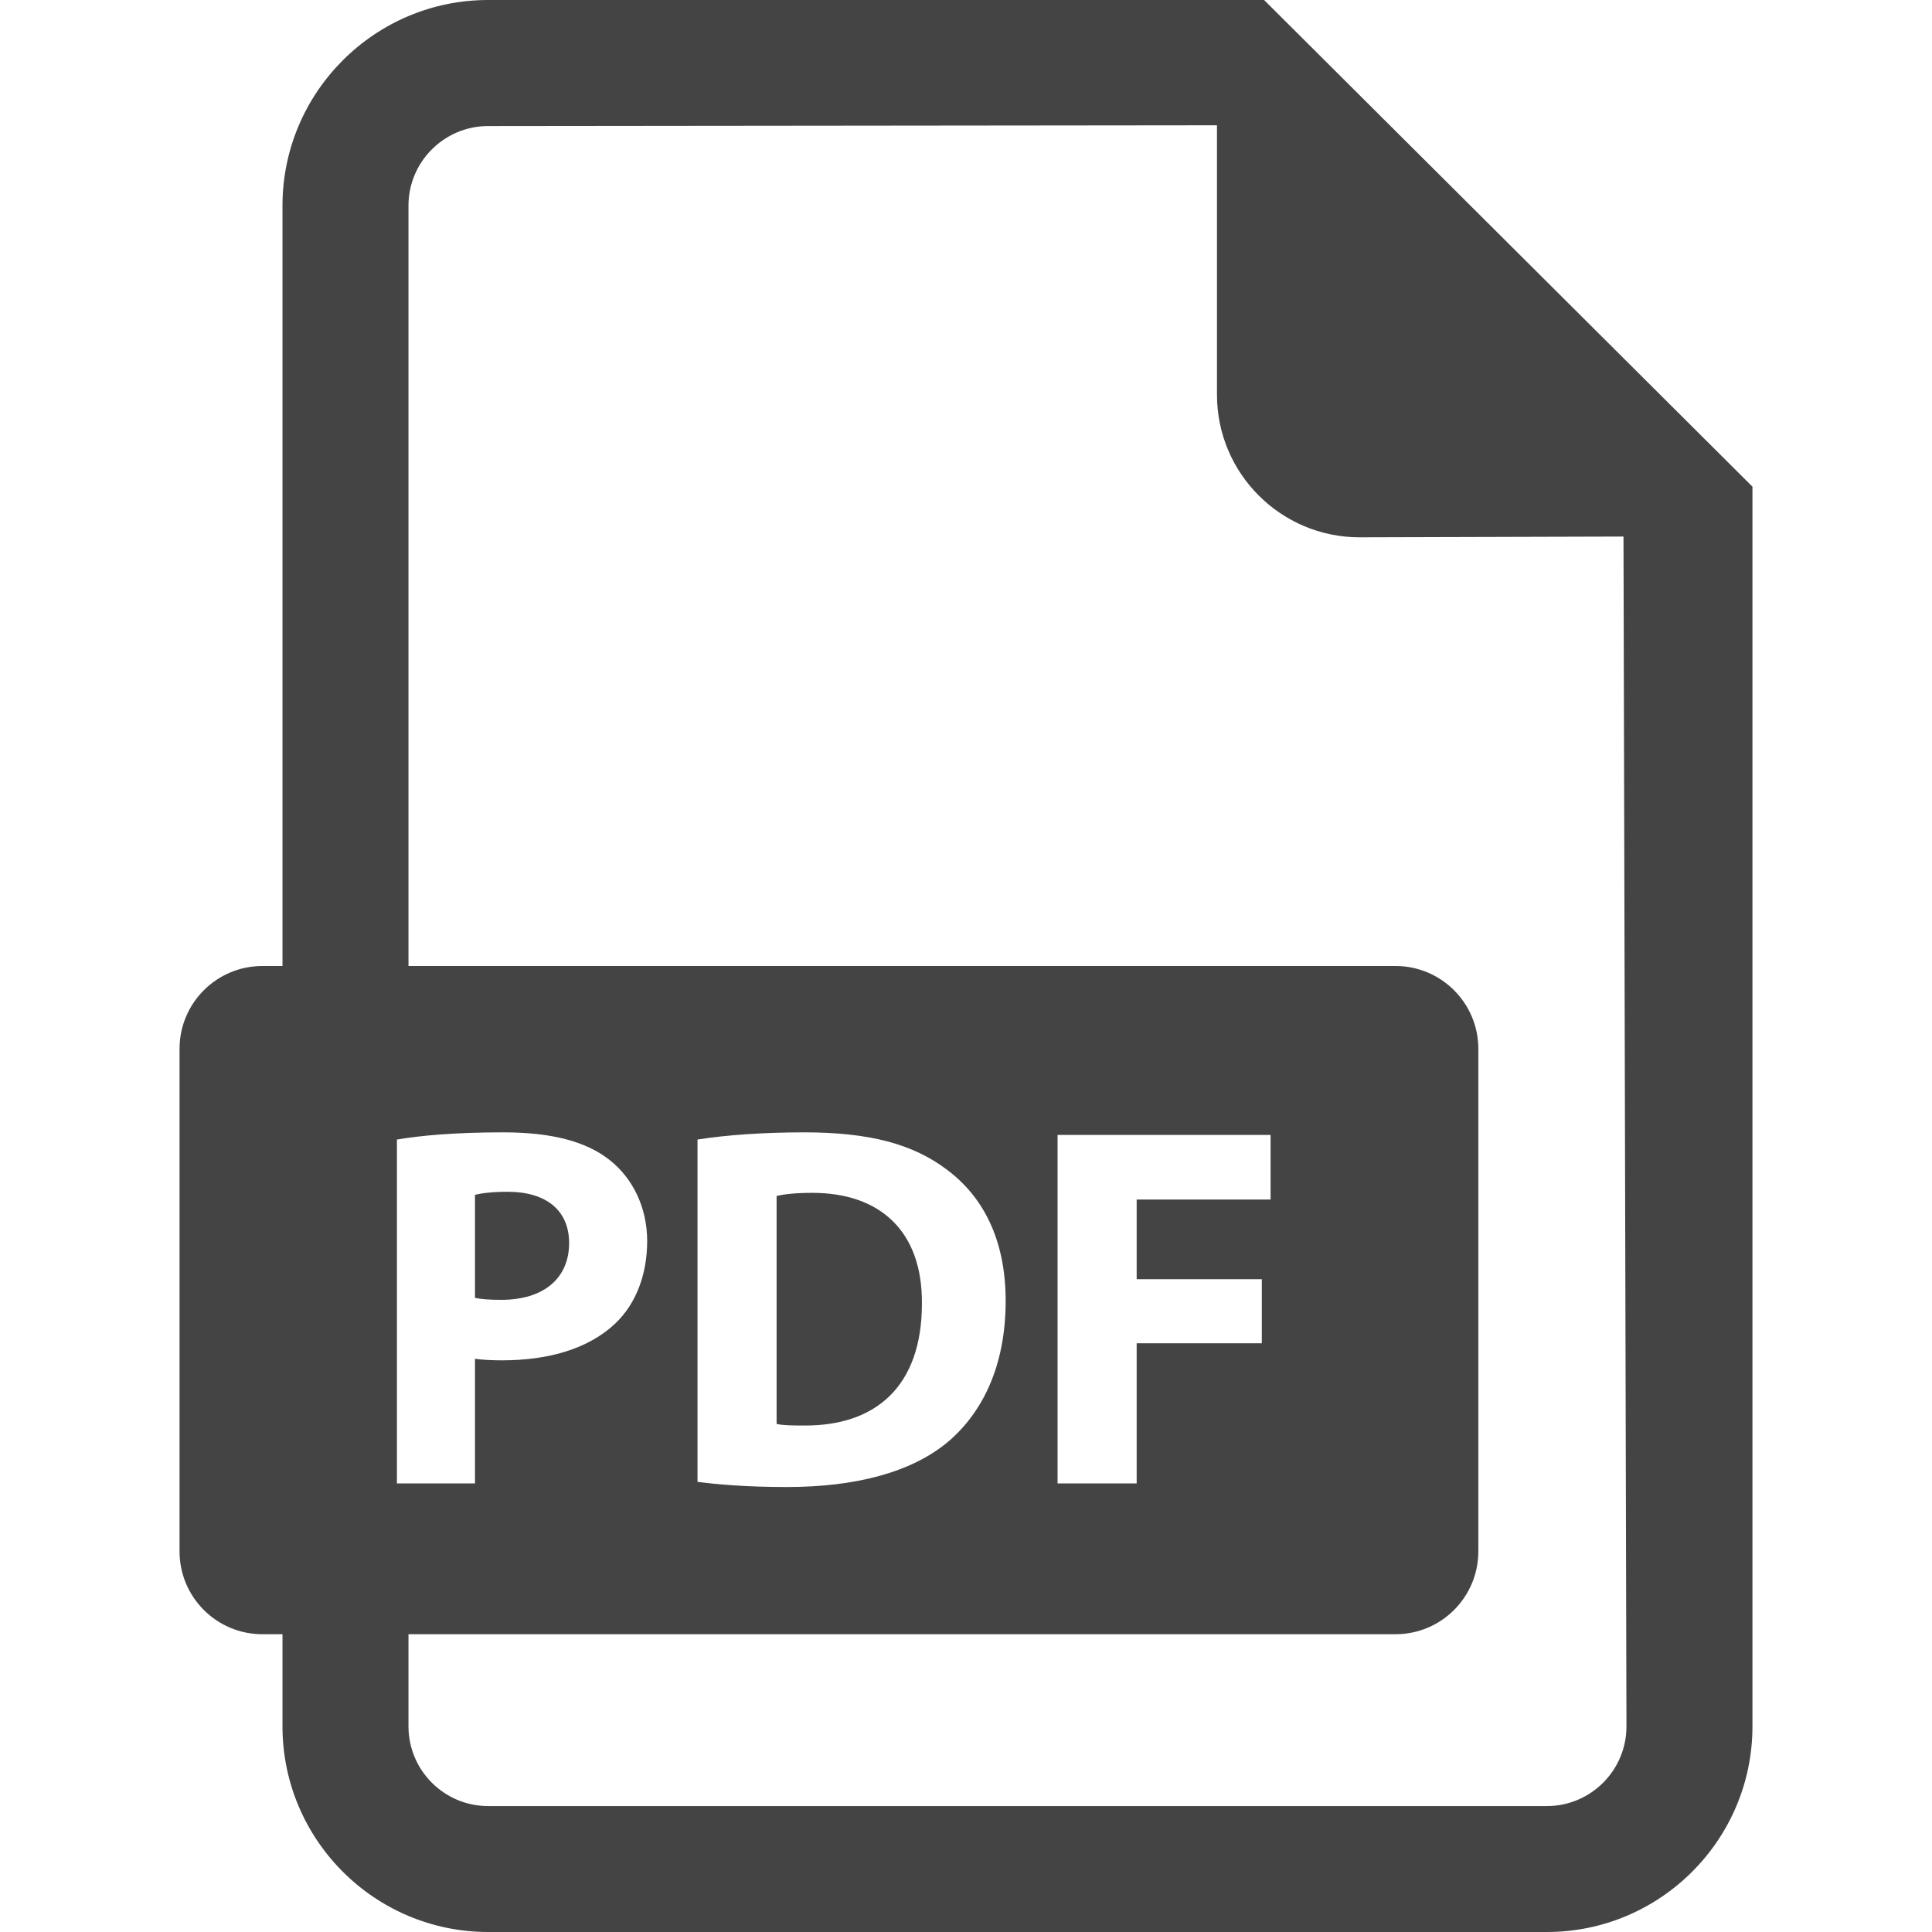
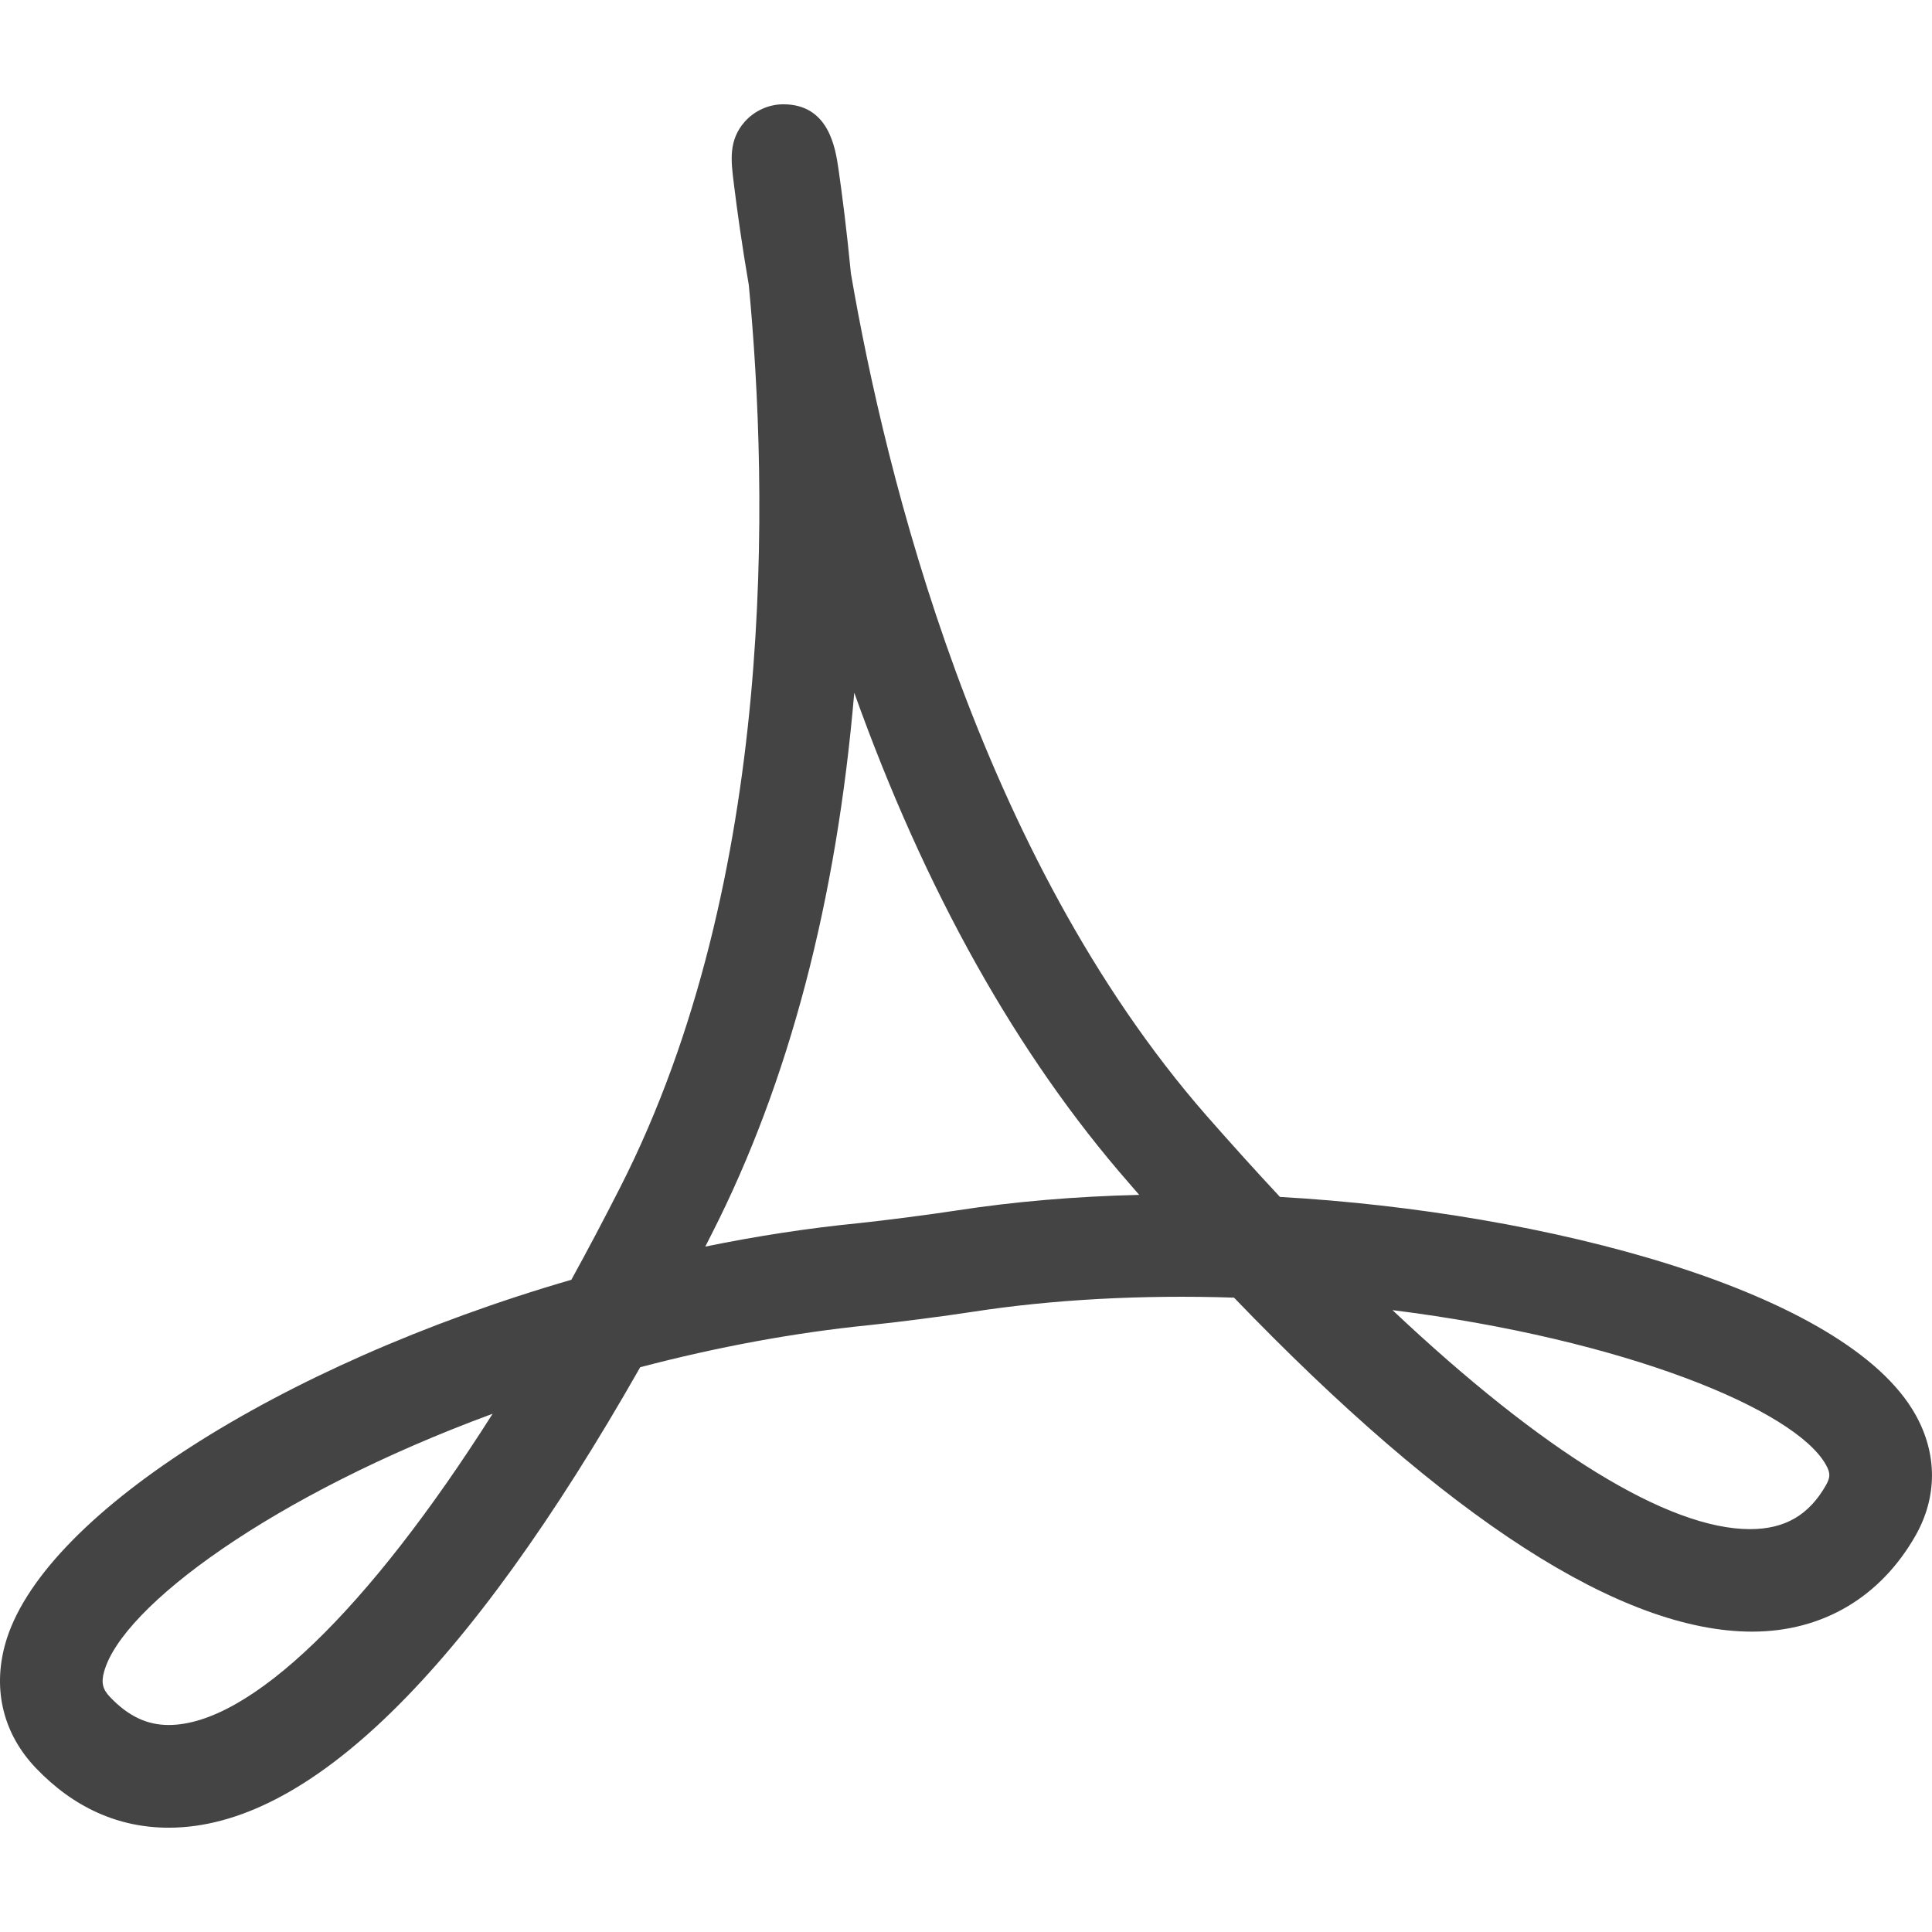
- <svg xmlns="http://www.w3.org/2000/svg" version="1.1" id="Capa_1" x="0px" y="0px" viewBox="0 0 482.14 482.14" style="enable-background:new 0 0 482.14 482.14;" xml:space="preserve">
+ <svg xmlns="http://www.w3.org/2000/svg" version="1.1" id="Capa_1" x="0px" y="0px" viewBox="0 0 37.622 37.622" style="enable-background:new 0 0 37.622 37.622;" xml:space="preserve">
  <g>
-     <path fill="#444444" d="M142.024,310.194c0-8.007-5.556-12.782-15.359-12.782c-4.003,0-6.714,0.395-8.132,0.773v25.69   c1.679,0.378,3.743,0.504,6.588,0.504C135.57,324.379,142.024,319.1,142.024,310.194z" />
-     <path fill="#444444" d="M202.709,297.681c-4.39,0-7.227,0.379-8.905,0.772v56.896c1.679,0.394,4.39,0.394,6.841,0.394   c17.809,0.126,29.424-9.677,29.424-30.449C230.195,307.231,219.611,297.681,202.709,297.681z" />
-     <path fill="#444444" d="M315.458,0H121.811c-28.29,0-51.315,23.041-51.315,51.315v189.754h-5.012c-11.418,0-20.678,9.251-20.678,20.679v125.404   c0,11.427,9.259,20.677,20.678,20.677h5.012v22.995c0,28.305,23.025,51.315,51.315,51.315h264.223   c28.272,0,51.3-23.011,51.3-51.315V121.449L315.458,0z M99.053,284.379c6.06-1.024,14.578-1.796,26.579-1.796   c12.128,0,20.772,2.315,26.58,6.965c5.548,4.382,9.292,11.615,9.292,20.127c0,8.51-2.837,15.745-7.999,20.646   c-6.714,6.32-16.643,9.157-28.258,9.157c-2.585,0-4.902-0.128-6.714-0.379v31.096H99.053V284.379z M386.034,450.713H121.811   c-10.954,0-19.874-8.92-19.874-19.889v-22.995h246.31c11.42,0,20.679-9.25,20.679-20.677V261.748   c0-11.428-9.259-20.679-20.679-20.679h-246.31V51.315c0-10.938,8.921-19.858,19.874-19.858l181.89-0.19v67.233   c0,19.638,15.934,35.587,35.587,35.587l65.862-0.189l0.741,296.925C405.891,441.793,396.987,450.713,386.034,450.713z    M174.065,369.801v-85.422c7.225-1.15,16.642-1.796,26.58-1.796c16.516,0,27.226,2.963,35.618,9.282   c9.031,6.714,14.704,17.416,14.704,32.781c0,16.643-6.06,28.133-14.453,35.224c-9.157,7.612-23.096,11.222-40.125,11.222   C186.191,371.092,178.966,370.446,174.065,369.801z M314.892,319.226v15.996h-31.23v34.973h-19.74v-86.966h53.16v16.122h-33.42   v19.875H314.892z" />
+     <path style="fill:#444444;" d="M37.306,27.558c-1.339-2.418-7.203-3.958-12.381-4.25c-0.468-0.501-0.943-1.028-1.43-1.582   c-4.45-5.088-6.252-12.482-6.925-16.399c-0.08-0.83-0.168-1.52-0.242-2.034c-0.06-0.409-0.186-1.262-1.073-1.262   c-0.284,0-0.558,0.122-0.753,0.339c-0.316,0.361-0.269,0.749-0.213,1.197c0.063,0.514,0.158,1.202,0.293,1.987   c0.379,3.977,0.558,11.549-2.503,17.564c-0.319,0.627-0.637,1.229-0.953,1.803c-5.728,1.666-10.35,4.637-11.027,7.101   c-0.245,0.892-0.032,1.747,0.601,2.409c0.737,0.77,1.607,1.16,2.586,1.16c2.71,0,5.799-3.018,9.181-8.967   c1.506-0.396,3.001-0.672,4.446-0.818c0.563-0.057,1.474-0.176,2.034-0.262c1.543-0.238,3.289-0.334,5.083-0.275   c4.152,4.316,7.547,6.504,10.091,6.504c1.366-0.001,2.497-0.667,3.183-1.875C37.726,29.15,37.728,28.318,37.306,27.558z    M3.285,33.591c-0.424,0-0.786-0.172-1.141-0.543c-0.145-0.151-0.177-0.281-0.117-0.495c0.349-1.269,3.281-3.444,7.566-5.023   C7.172,31.35,4.855,33.591,3.285,33.591z M18.64,23.57c-0.532,0.082-1.396,0.194-1.93,0.25c-0.971,0.096-1.969,0.249-2.976,0.455   c0.042-0.082,0.084-0.165,0.126-0.248c1.501-2.949,2.431-6.485,2.775-10.538c1.377,3.854,3.173,7.06,5.354,9.554   c0.064,0.074,0.131,0.149,0.195,0.225C20.925,23.298,19.737,23.401,18.64,23.57z M35.56,28.916   c-0.332,0.588-0.804,0.861-1.481,0.861h-0.001c-1.59,0-4.035-1.505-6.962-4.265c4.53,0.569,7.847,1.94,8.442,3.015   C35.644,28.683,35.644,28.766,35.56,28.916z" />
  </g>
  <g>
</g>
  <g>
</g>
  <g>
</g>
  <g>
</g>
  <g>
</g>
  <g>
</g>
  <g>
</g>
  <g>
</g>
  <g>
</g>
  <g>
</g>
  <g>
</g>
  <g>
</g>
  <g>
</g>
  <g>
</g>
  <g>
</g>
</svg>
